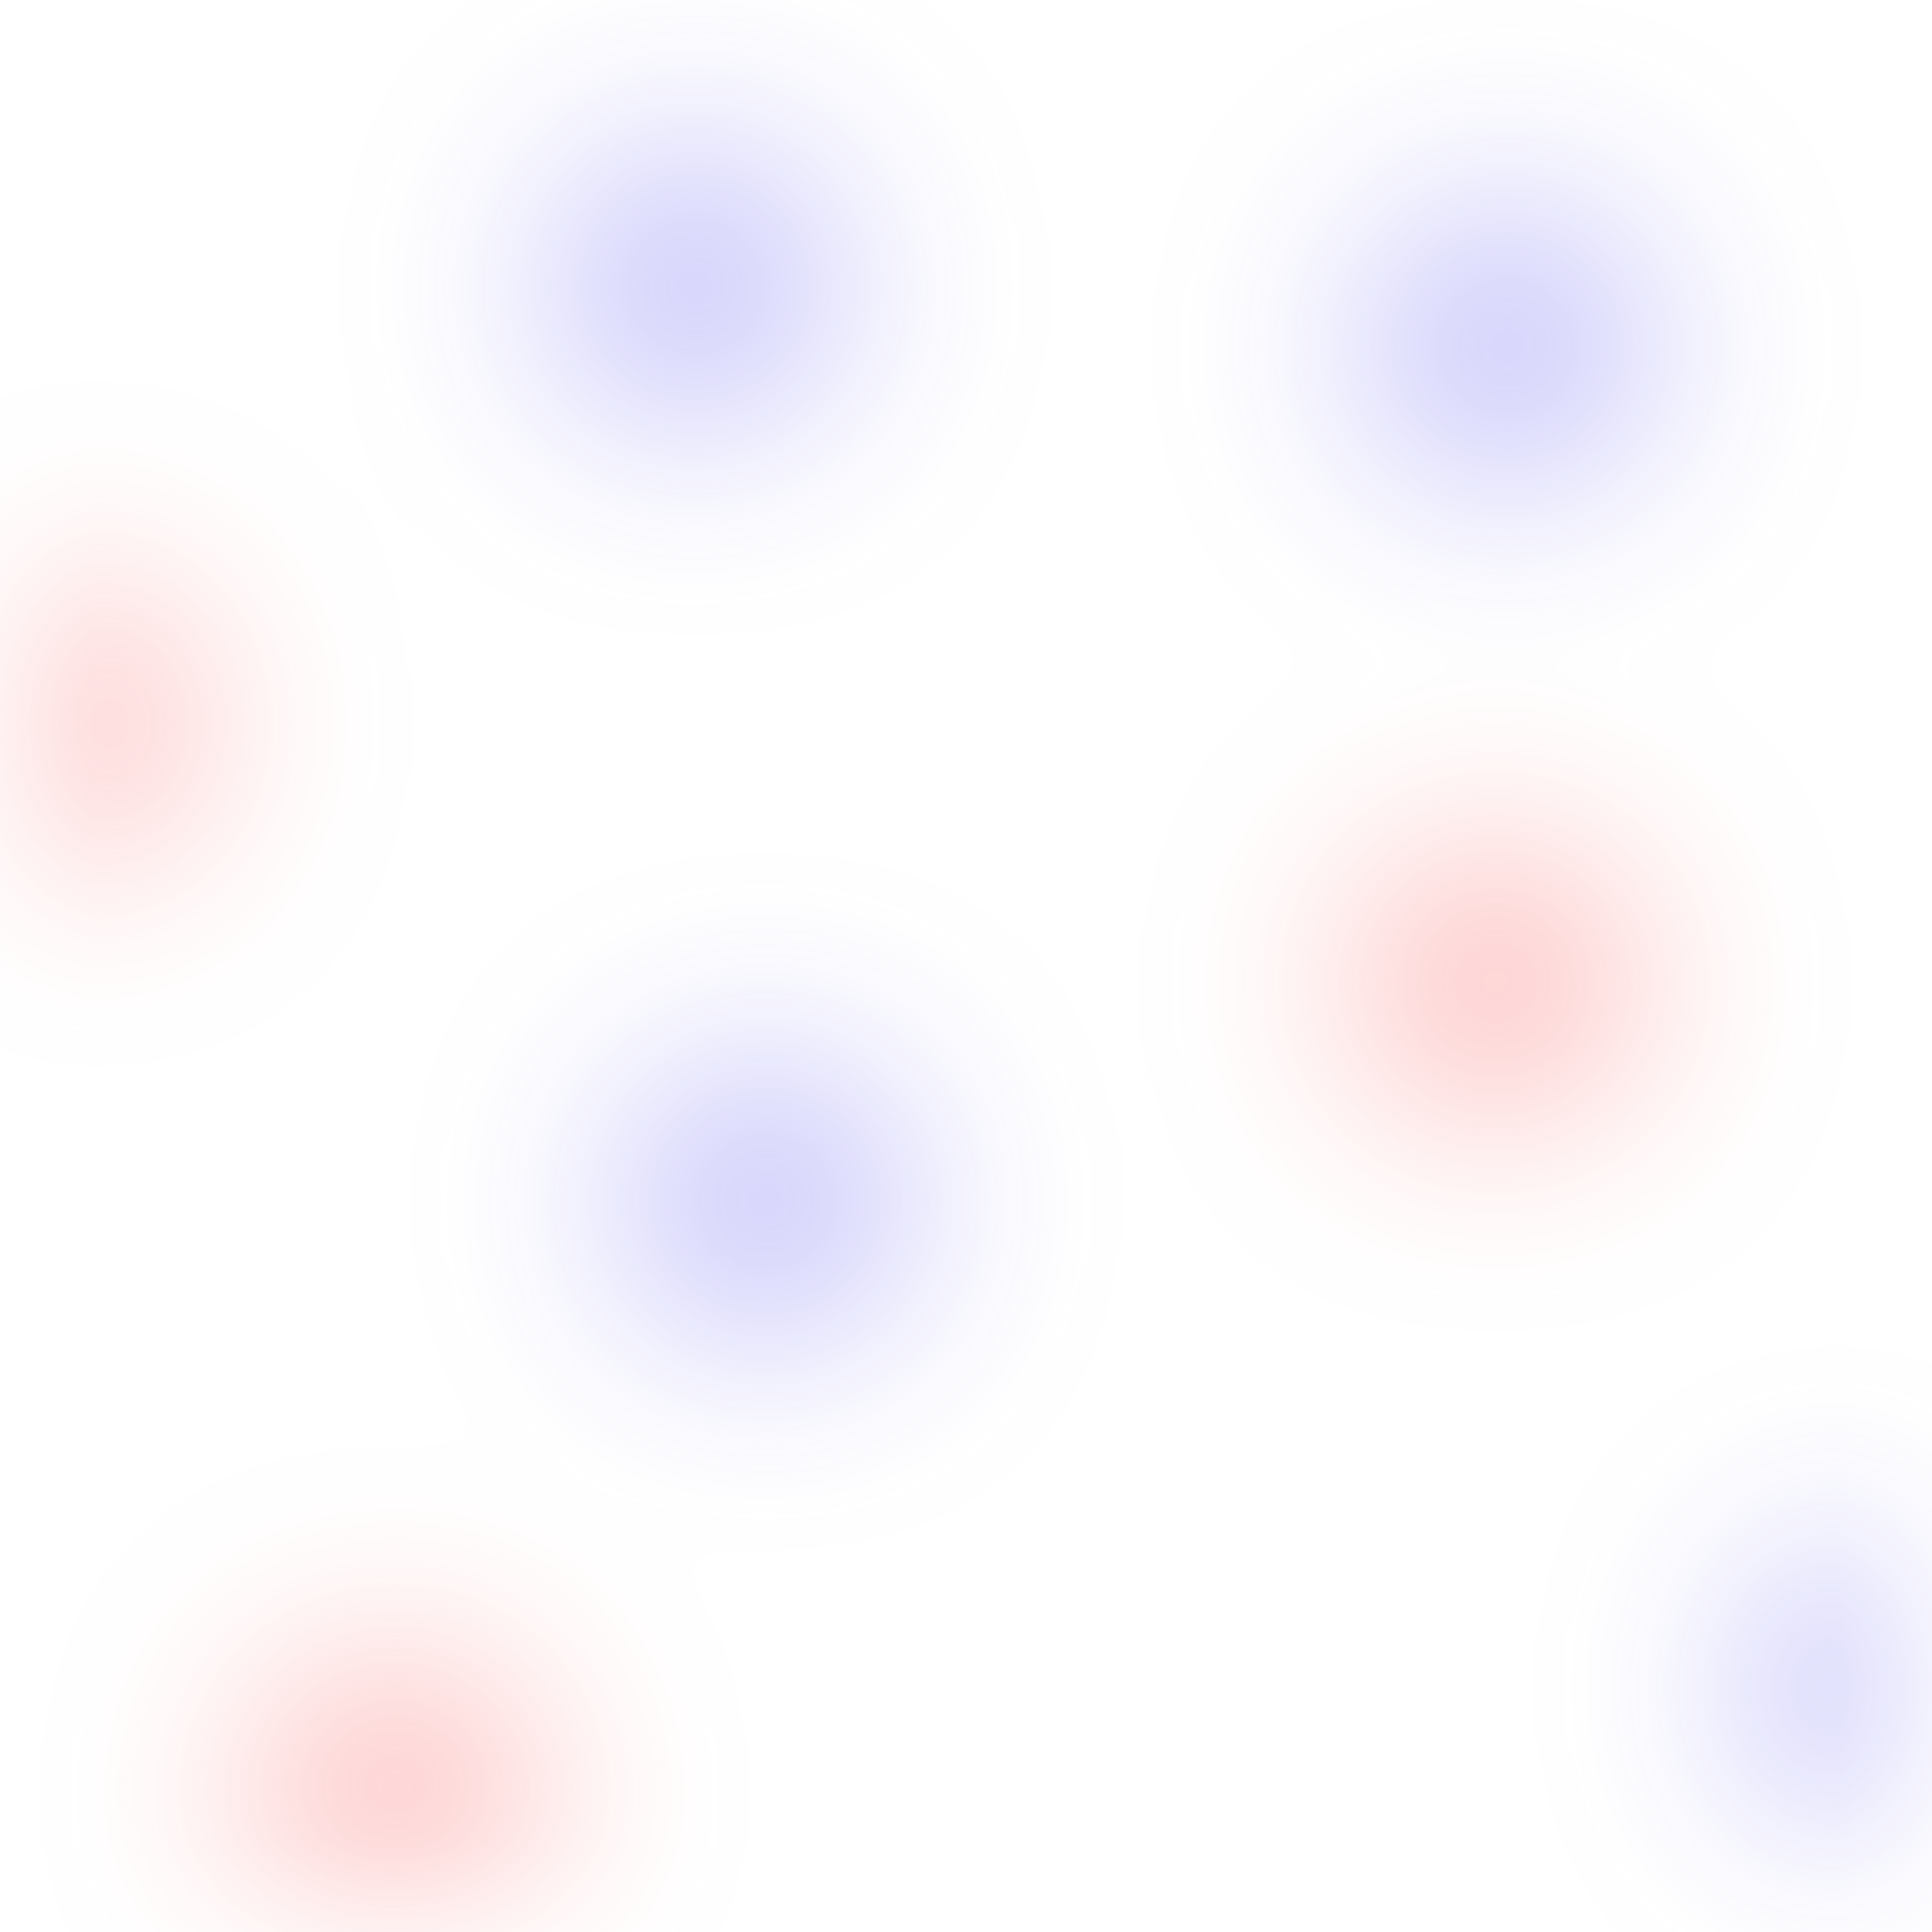
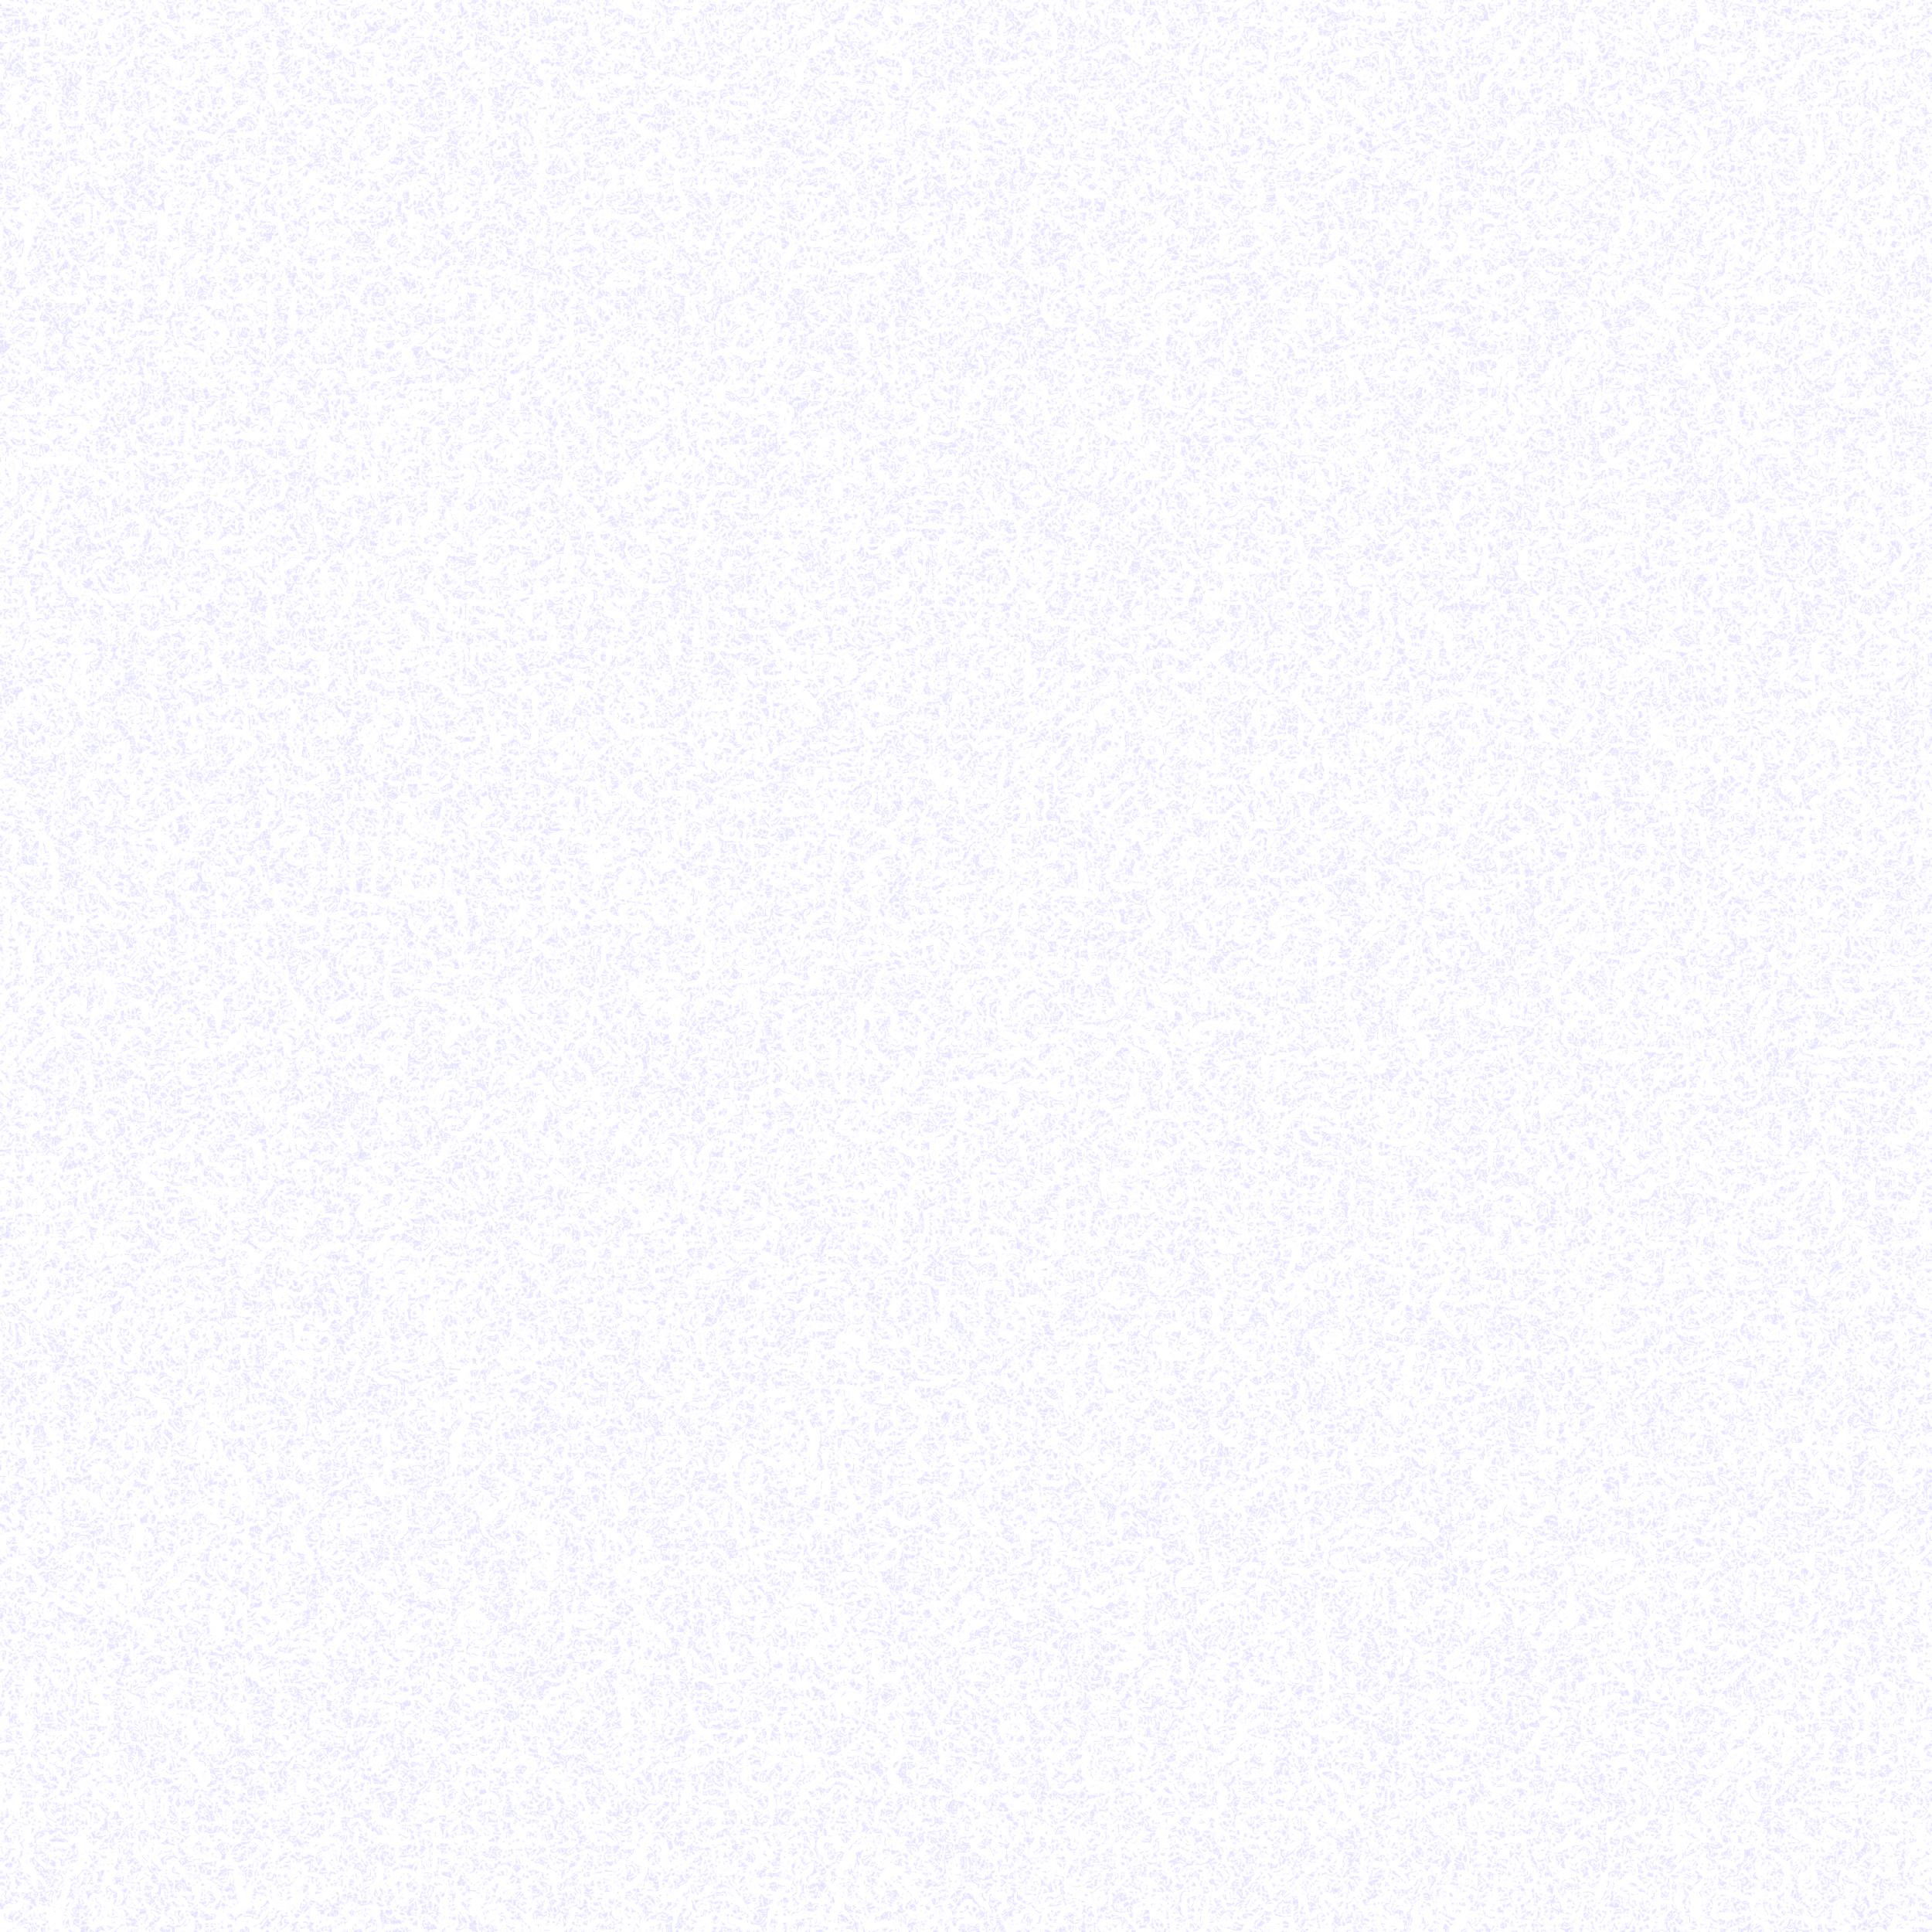
- <svg xmlns="http://www.w3.org/2000/svg" version="1.1" viewBox="0 0 800 800" opacity="0.3">
+ <svg xmlns="http://www.w3.org/2000/svg" version="1.1" viewBox="0 0 700 700" width="700" height="700" opacity="0.43">
  <defs>
-     <filter id="bbblurry-filter" x="-100%" y="-100%" width="400%" height="400%" filterUnits="objectBoundingBox" primitiveUnits="userSpaceOnUse" color-interpolation-filters="sRGB">
-       <feGaussianBlur stdDeviation="40" x="0%" y="0%" width="100%" height="100%" in="SourceGraphic" edgeMode="none" result="blur" />
+     <filter id="nnnoise-filter" x="-20%" y="-20%" width="140%" height="140%" filterUnits="objectBoundingBox" primitiveUnits="userSpaceOnUse" color-interpolation-filters="linearRGB">
+       <feTurbulence type="fractalNoise" baseFrequency="0.102" numOctaves="4" seed="15" stitchTiles="stitch" x="0%" y="0%" width="100%" height="100%" result="turbulence" />
+       <feSpecularLighting surfaceScale="15" specularConstant="0.75" specularExponent="20" lighting-color="#554eef" x="0%" y="0%" width="100%" height="100%" in="turbulence" result="specularLighting">
+         <feDistantLight azimuth="3" elevation="100" />
+       </feSpecularLighting>
    </filter>
  </defs>
-   <g filter="url(#bbblurry-filter)">
-     <ellipse rx="65" ry="62.5" cx="23.347" cy="299.692" fill="#fa4b4c" />
-     <ellipse rx="65" ry="62.5" cx="316.965" cy="497.557" fill="#554eef" />
-     <ellipse rx="65" ry="62.5" cx="623.918" cy="143.397" fill="#554eefff" />
-     <ellipse rx="65" ry="62.5" cx="163.332" cy="743.278" fill="#fa4b4cff" />
-     <ellipse rx="65" ry="62.5" cx="619.353" cy="406.819" fill="#fa4b4cff" />
-     <ellipse rx="65" ry="62.5" cx="782.232" cy="698.427" fill="#554eefff" />
-     <ellipse rx="65" ry="62.5" cx="287.724" cy="118.691" fill="#554eefff" />
-   </g>
+   <rect width="700" height="700" fill="transparent" />
+   <rect width="700" height="700" fill="#554eef" filter="url(#nnnoise-filter)" />
</svg>
